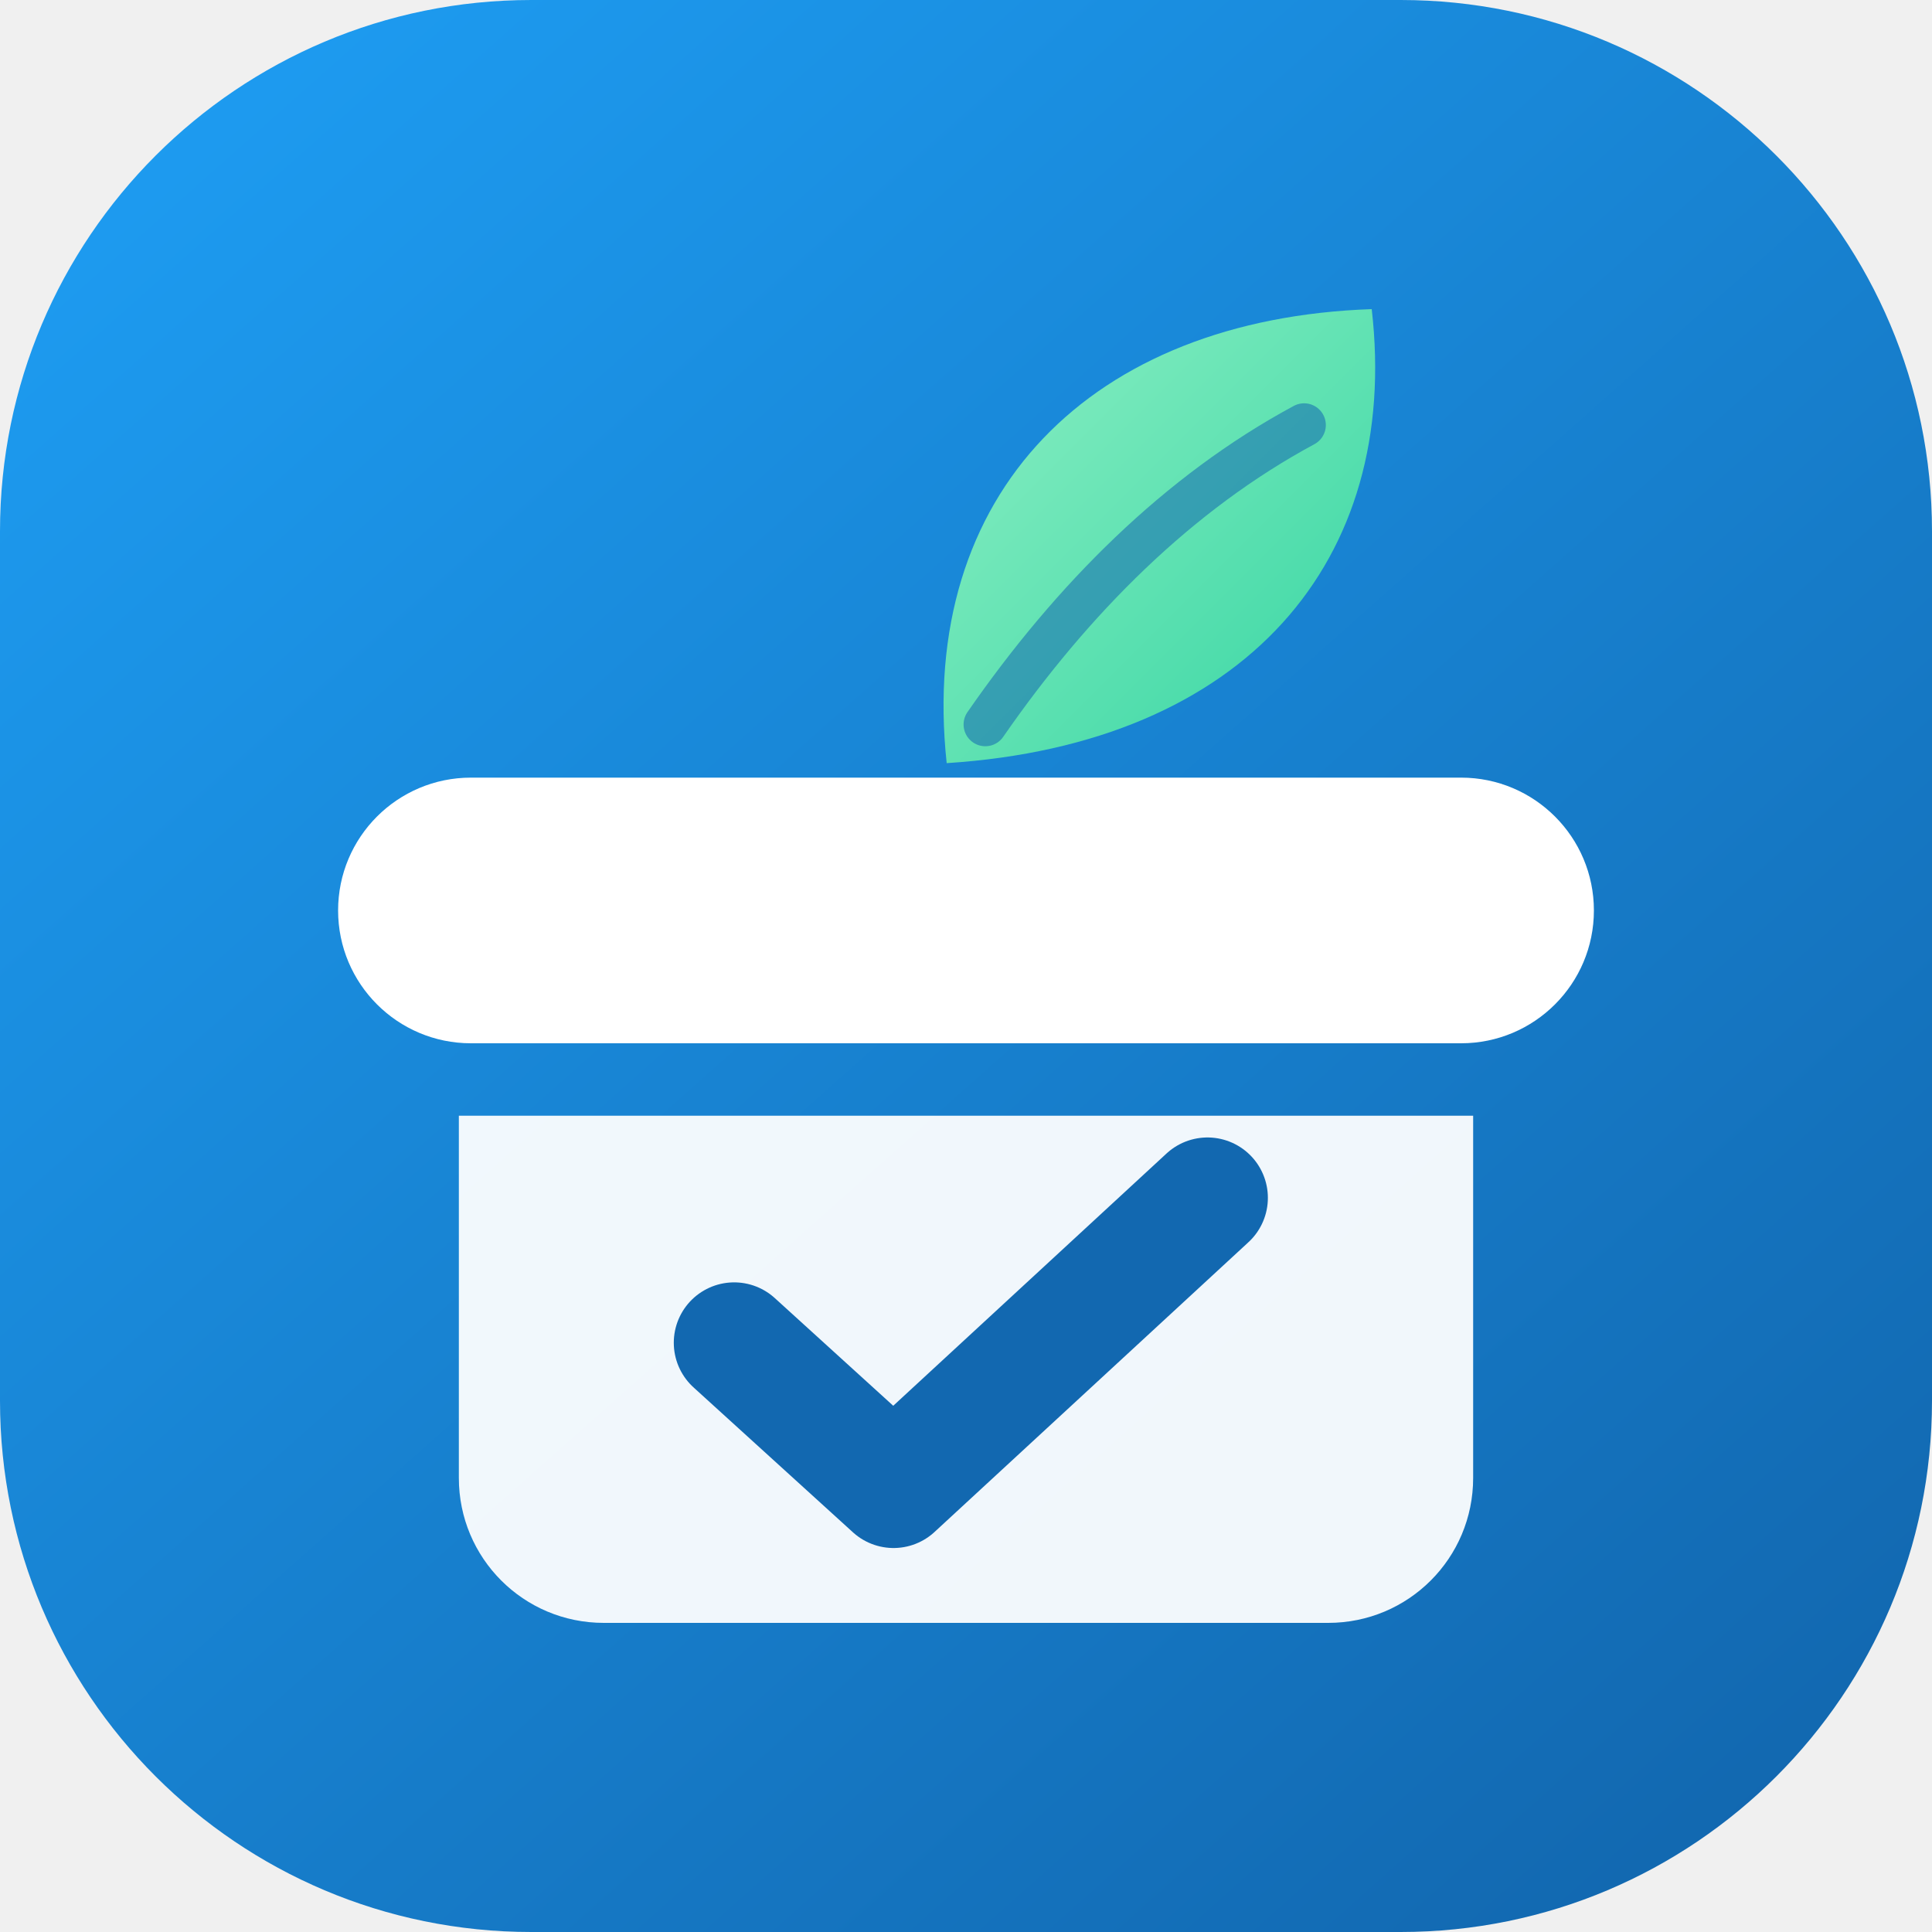
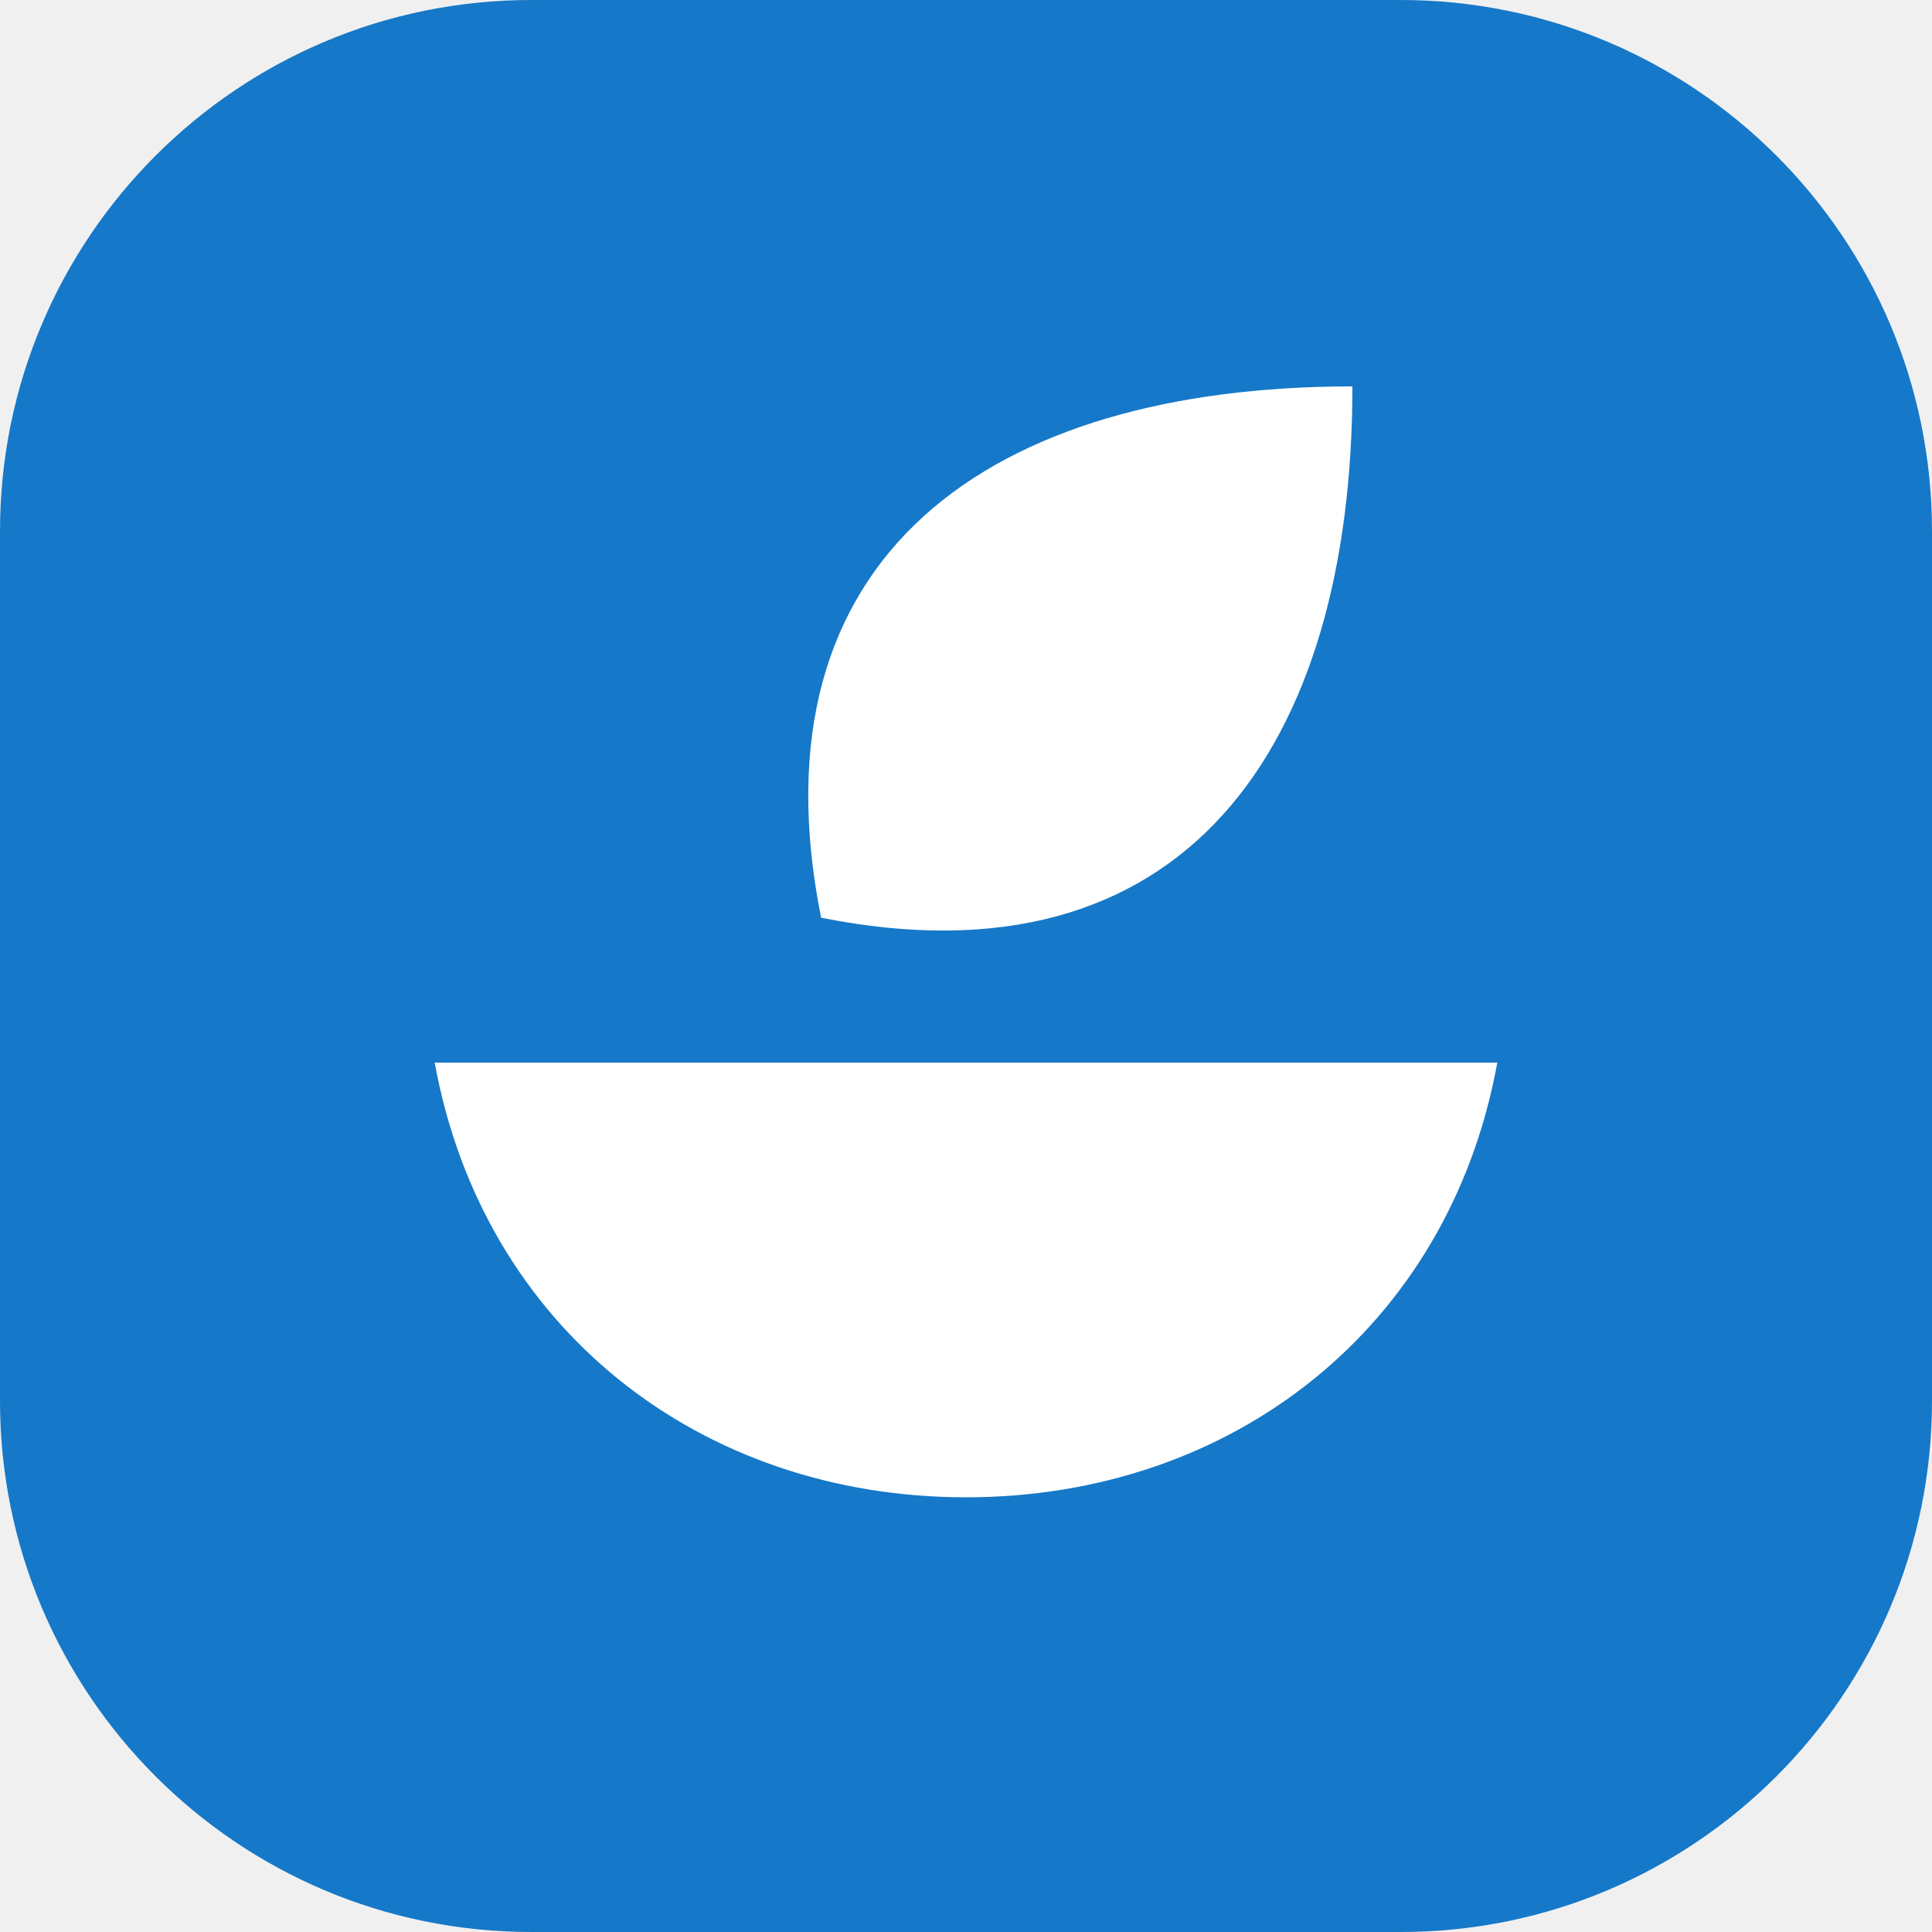
<svg xmlns="http://www.w3.org/2000/svg" viewBox="0 0 40 40" fill="none" role="img" aria-label="Foodcare">
-   <defs>
-     <linearGradient id="fc-bg" x1="4" y1="2" x2="36" y2="38" gradientUnits="userSpaceOnUse">
-       <stop stop-color="#1D9BF0" />
-       <stop offset="1" stop-color="#1268B0" />
-     </linearGradient>
-     <linearGradient id="fc-leaf" x1="20" y1="4" x2="30" y2="14" gradientUnits="userSpaceOnUse">
-       <stop stop-color="#8FF0C4" />
-       <stop offset="1" stop-color="#2ED3A0" />
-     </linearGradient>
-   </defs>
-   <rect width="40" height="40" rx="11" fill="url(#fc-bg)" />
-   <g transform="translate(0 1.6)">
-     <path d="M19.6 14.2C19 8.6 22.6 5 28.4 4.8C29 10 25.8 13.8 19.6 14.2Z" fill="url(#fc-leaf)" />
-     <path d="M20.4 13.4C22.2 10.8 24.4 8.6 27 7.2" stroke="#1268B0" stroke-width="0.9" stroke-linecap="round" opacity="0.55" />
-     <rect x="7" y="14.5" width="26" height="5.5" rx="2.75" fill="#FFFFFF" />
-     <path d="M9.5 21.5H30.5V29C30.5 30.66 29.16 32 27.5 32H12.5C10.84 32 9.5 30.66 9.5 29V21.5Z" fill="#FFFFFF" fill-opacity="0.94" />
-     <path d="M15.2 26.2L18.5 29.2L25 23.2" stroke="#1268B0" stroke-width="2.5" stroke-linecap="round" stroke-linejoin="round" />
+   <rect width="40" height="40" rx="11" fill="#1678C8" />
+   <g fill="#FFFFFF">
+     <path d="M17 19C15.5 11.5 20.5 8 28 8C28 15.5 24.5 20.5 17 19Z" />
+     <path d="M9 22H31C30 27.5 25.5 31 20 31C14.5 31 10 27.5 9 22Z" />
  </g>
</svg>
